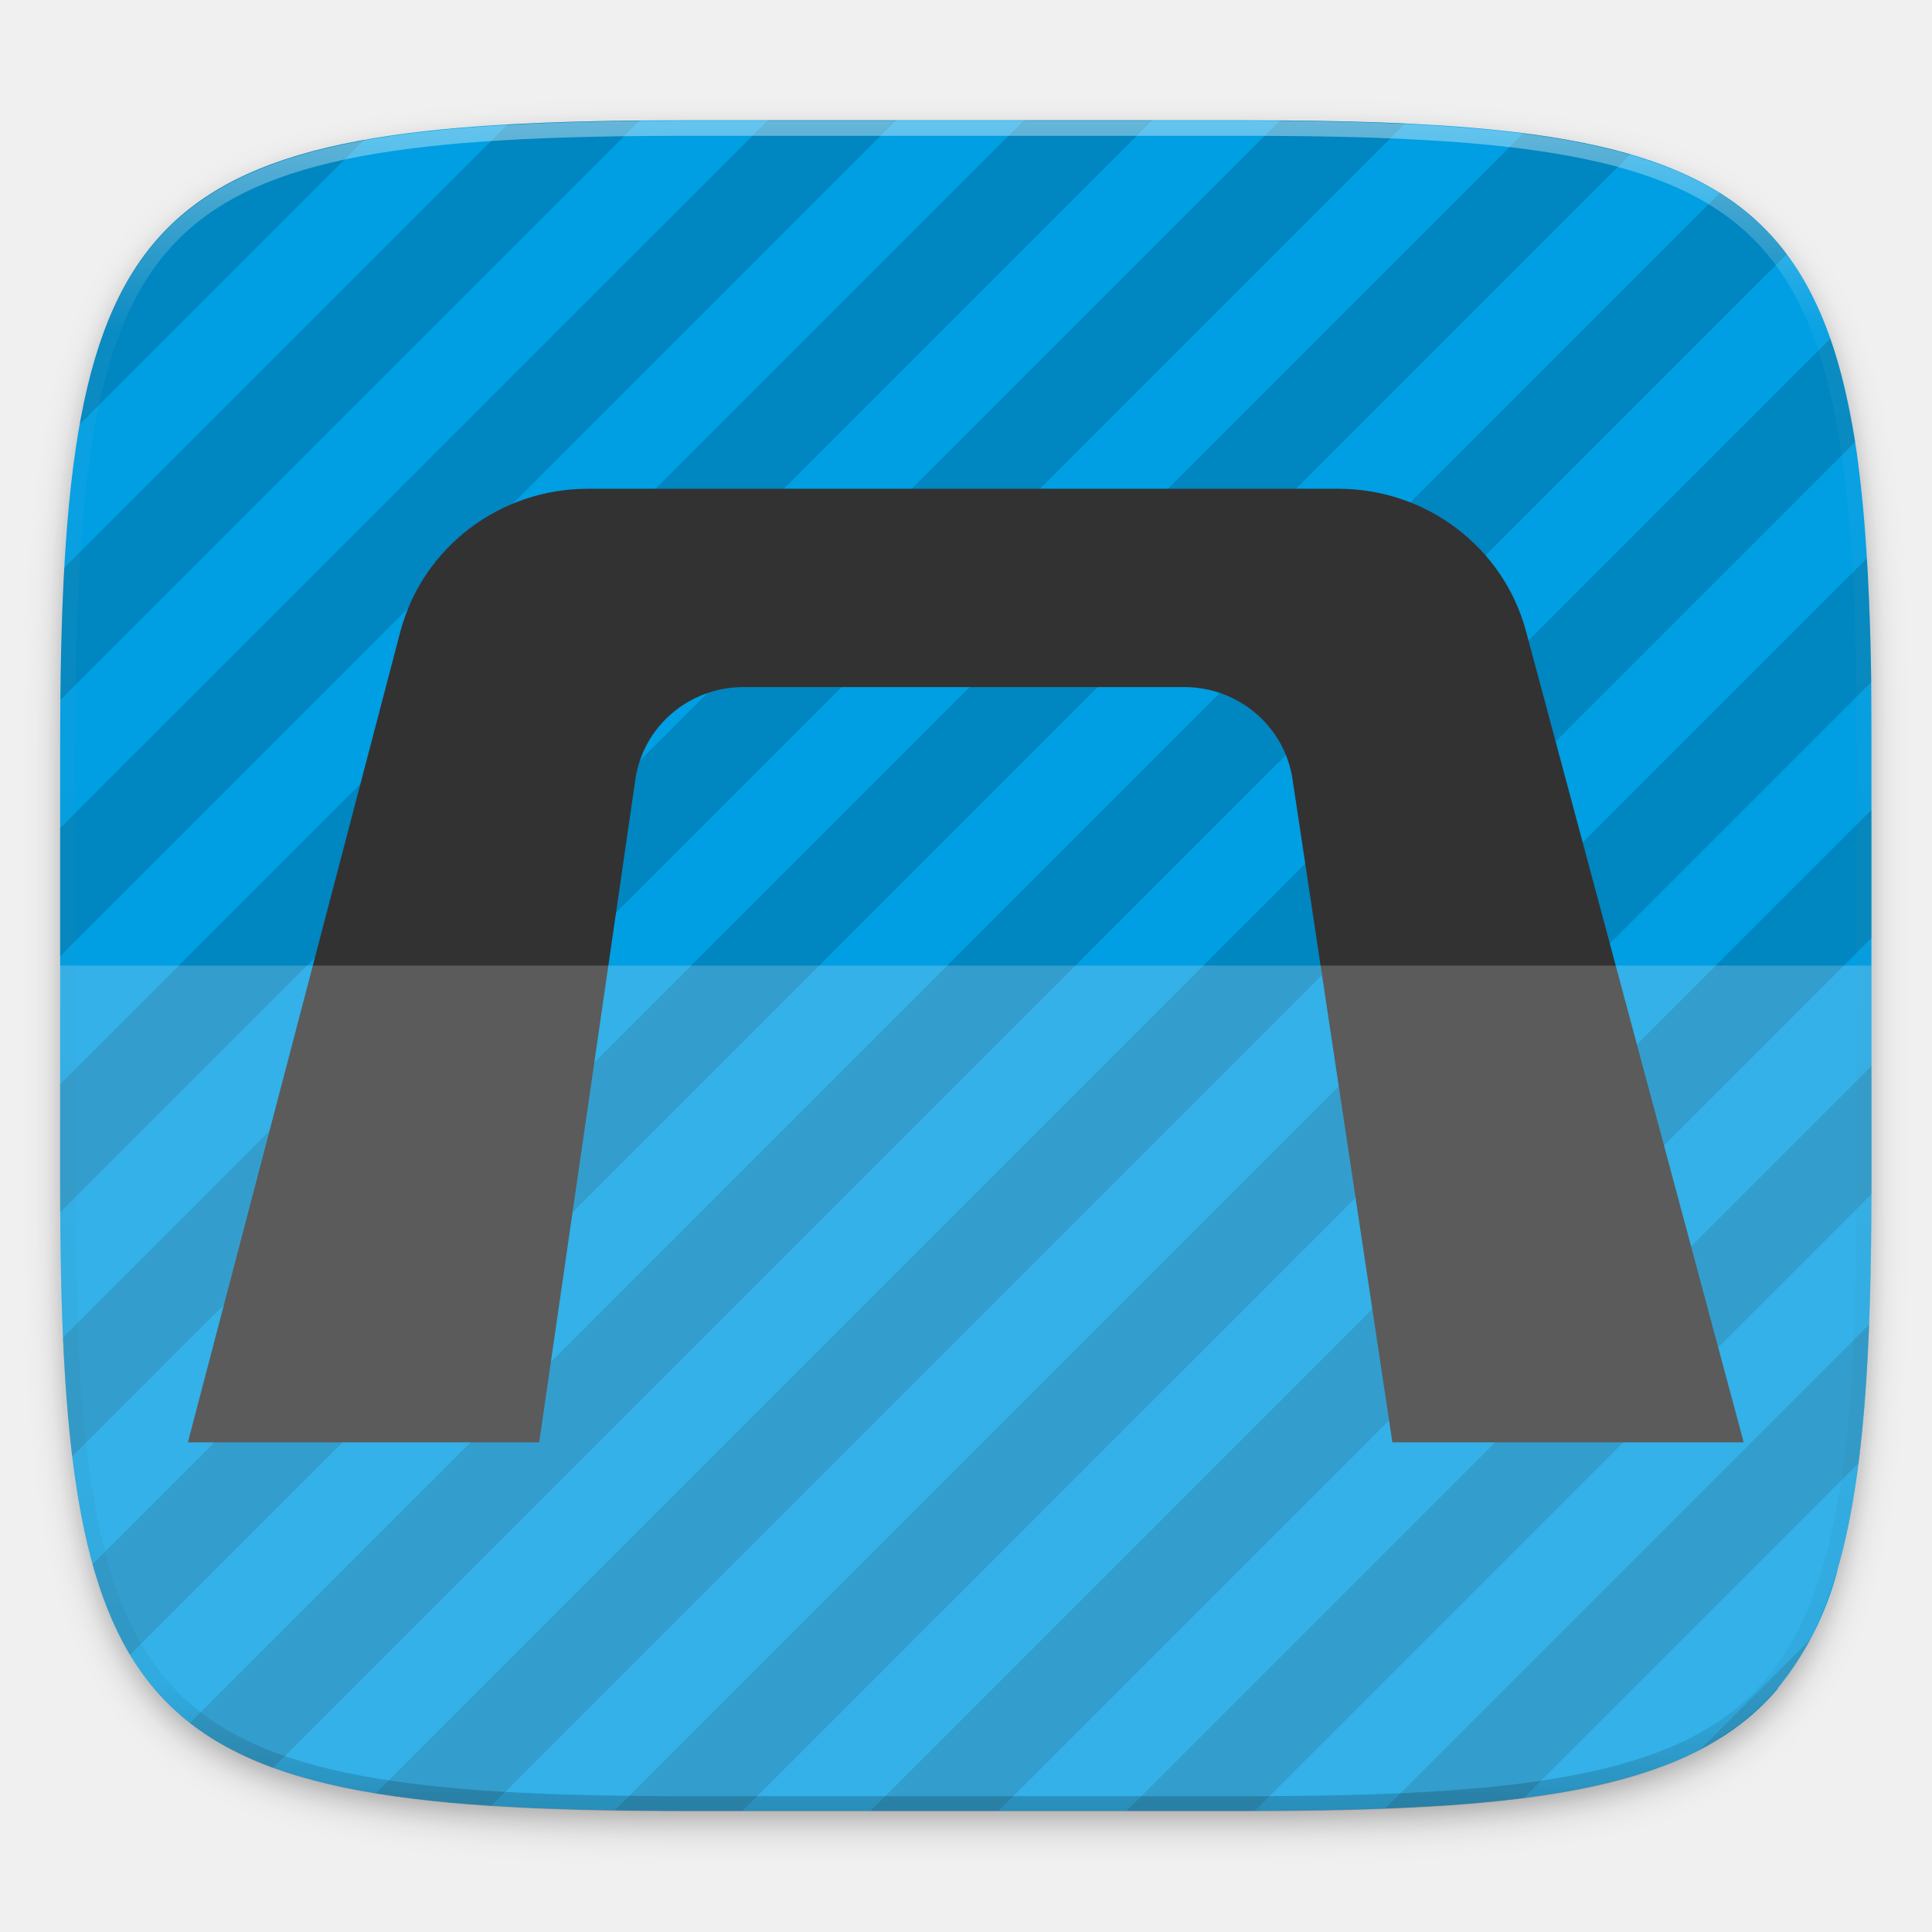
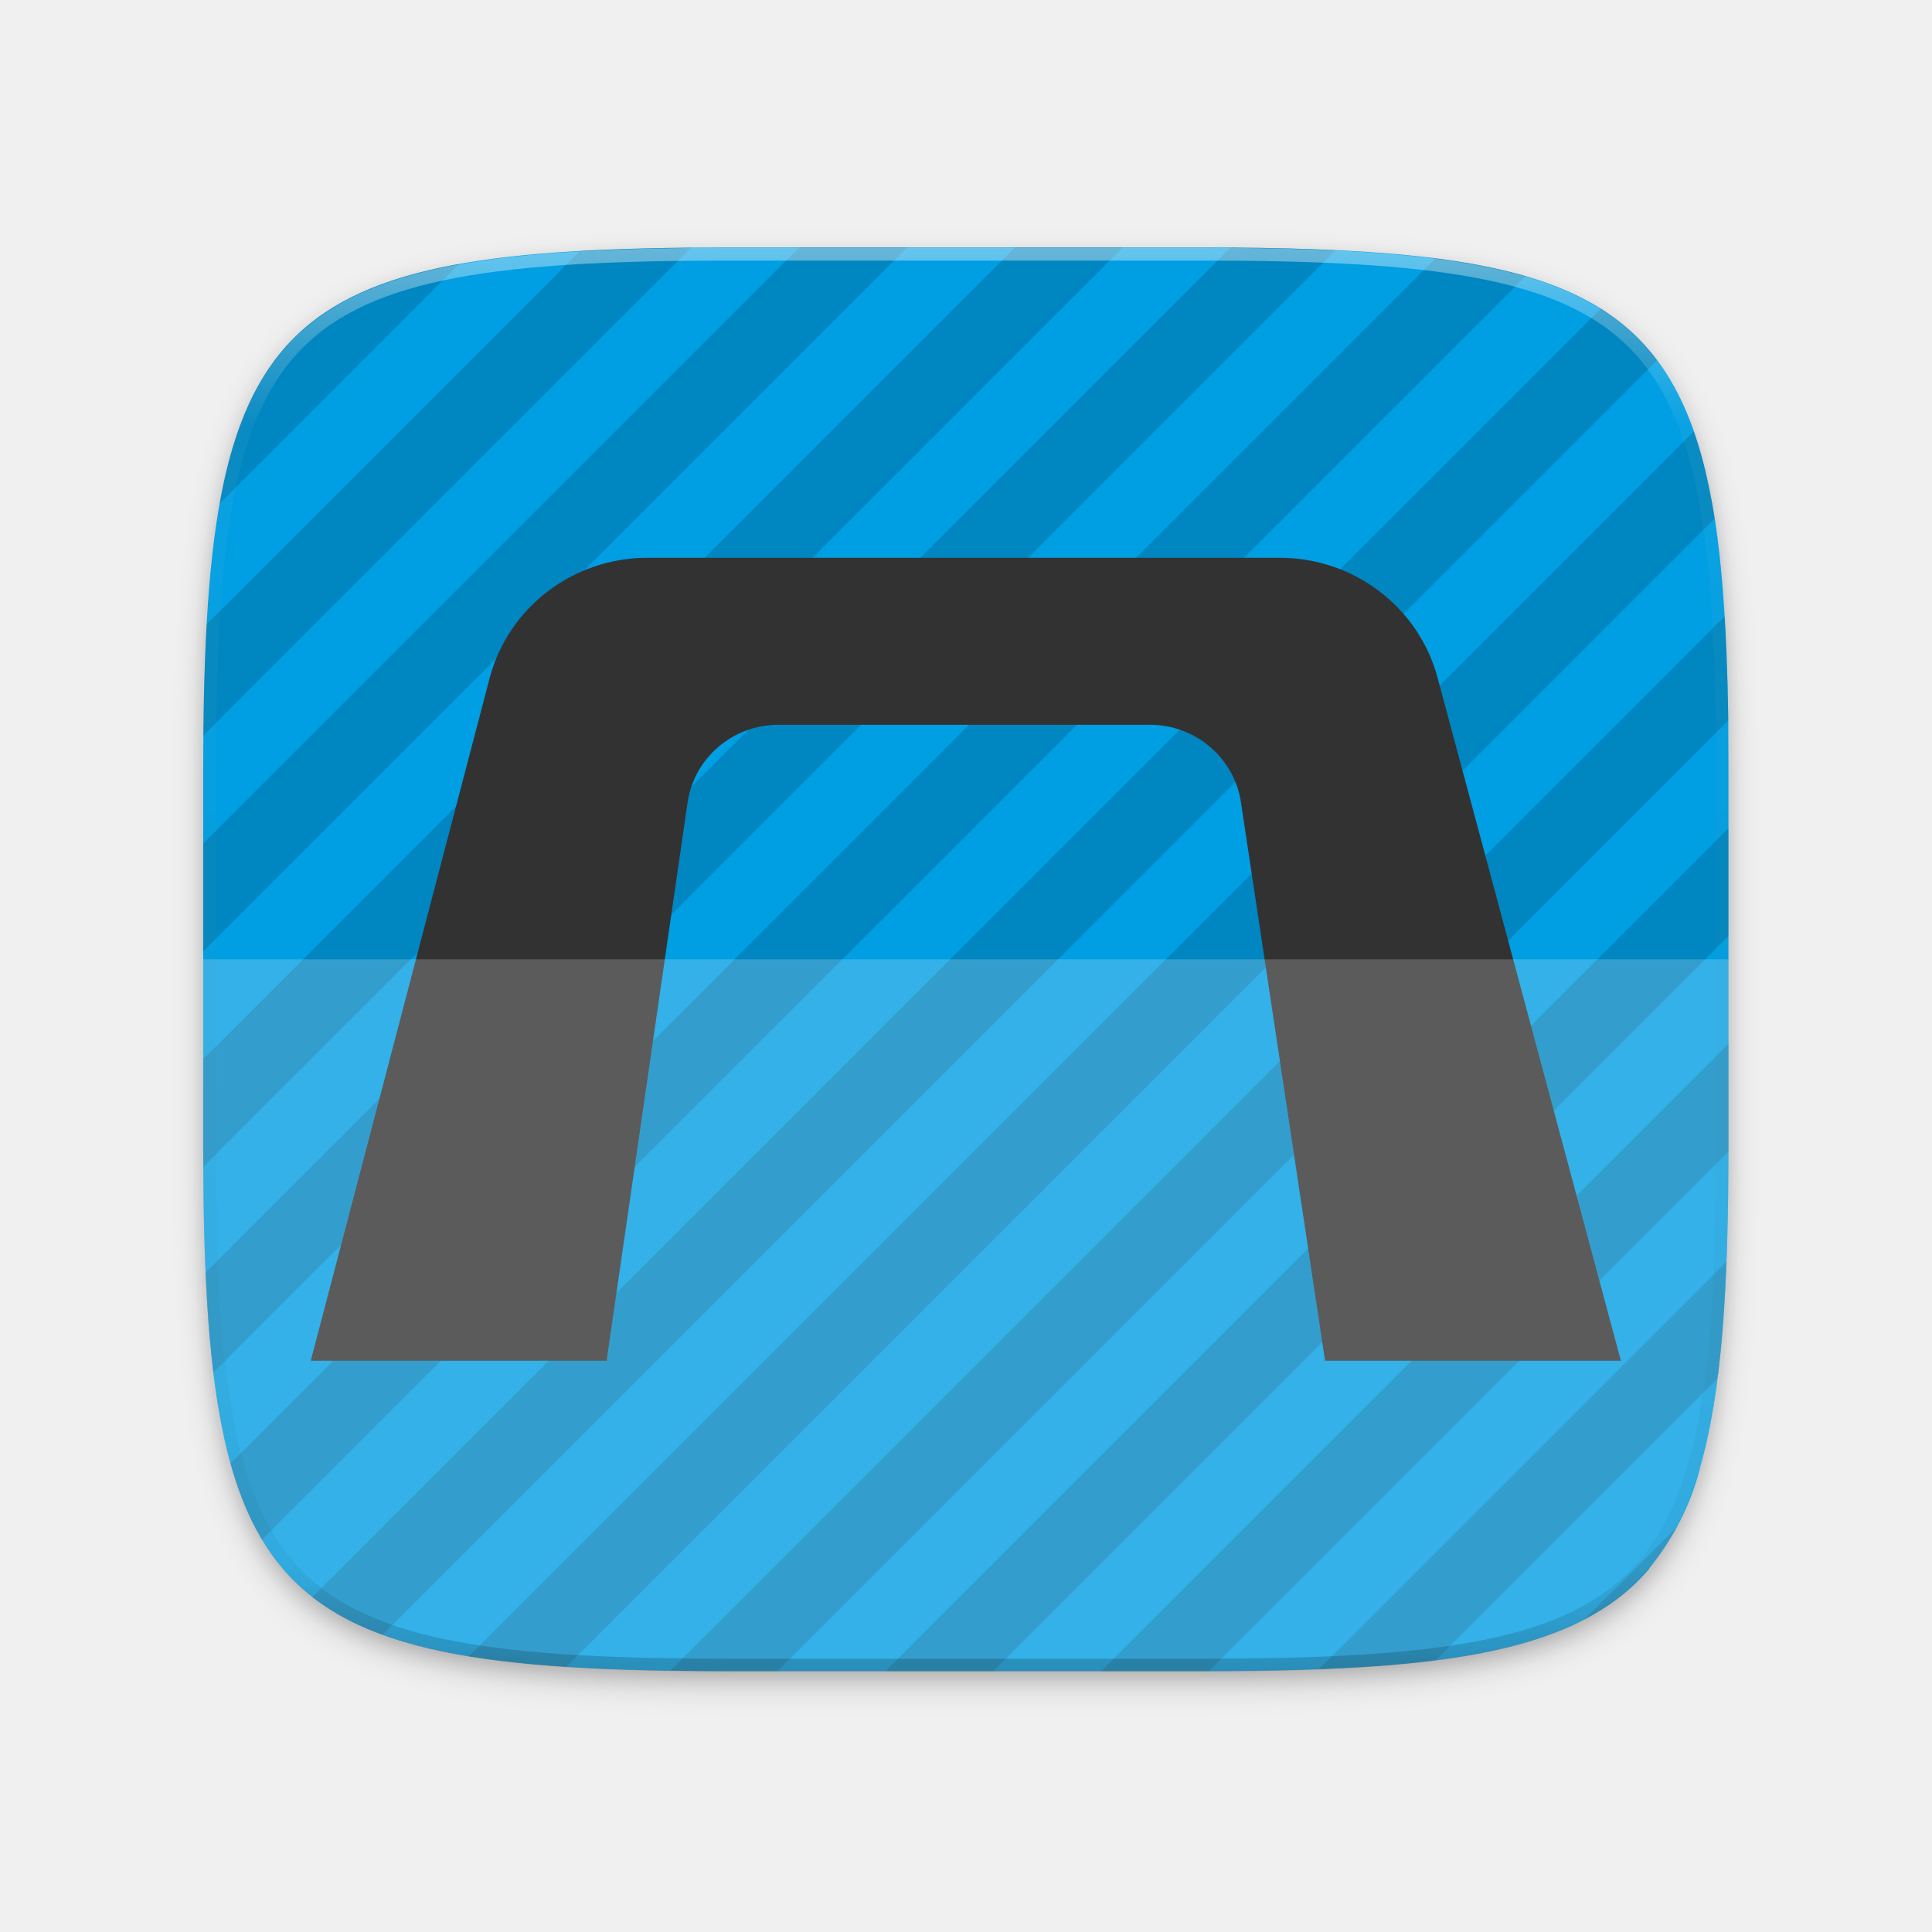
- <svg xmlns="http://www.w3.org/2000/svg" xmlns:xlink="http://www.w3.org/1999/xlink" width="128" height="128" viewBox="24 28 256 256" id="svg11300" version="1.0" style="display:inline;enable-background:new">
+ <svg xmlns="http://www.w3.org/2000/svg" xmlns:xlink="http://www.w3.org/1999/xlink" width="128" height="128" viewBox="0 5 304 304" id="svg11300" version="1.0" style="display:inline;enable-background:new">
  <defs id="defs3">
    <pattern id="develStripes" width="24" height="24" patternUnits="userSpaceOnUse" patternTransform="rotate(45)">
      <rect width="12" height="24" style="fill:#000000;fill-opacity:0.15" />
    </pattern>
    <filter style="color-interpolation-filters:sRGB" id="filter925" x="-0.023" width="1.046" y="-0.025" height="1.05">
      <feGaussianBlur stdDeviation="2.32" id="feGaussianBlur927" />
    </filter>
    <filter style="color-interpolation-filters:sRGB" id="filter931" x="-0.012" width="1.023" y="-0.012" height="1.025">
      <feGaussianBlur stdDeviation="1.16" id="feGaussianBlur933" />
    </filter>
    <linearGradient xlink:href="#linearGradient1013" id="linearGradient1108" x1="296" y1="-212" x2="296" y2="236" gradientUnits="userSpaceOnUse" />
    <linearGradient id="linearGradient1013">
      <stop id="stop1005" offset="0" style="stop-color:#ffffff;stop-opacity:1;" />
      <stop style="stop-color:#ffffff;stop-opacity:0.098" offset="0.125" id="stop1007" />
      <stop style="stop-color:#000000;stop-opacity:0.098" offset="0.925" id="stop1009" />
      <stop id="stop1011" offset="1" style="stop-color:#000000;stop-opacity:0.498" />
    </linearGradient>
    <clipPath clipPathUnits="userSpaceOnUse" id="clipPath1082-3">
      <path id="path1084-6" d="M 361.938,-212 C 507.235,-212 528,-191.287 528,-46.125 V 70.125 C 528,215.286 507.235,236 361.938,236 H 214.062 C 68.765,236 48,215.286 48,70.125 V -46.125 C 48,-191.287 68.765,-212 214.062,-212 Z" style="display:inline;opacity:1;fill:#8c59d9;fill-opacity:1;stroke:none;stroke-width:2;stroke-linecap:round;stroke-linejoin:round;stroke-miterlimit:4;stroke-dasharray:none;stroke-dashoffset:0;stroke-opacity:1;enable-background:new" />
    </clipPath>
  </defs>
  <g style="display:inline" id="layer1">
    <g id="layer9" style="display:inline">
      <g id="layer6" style="display:inline">
        <path id="path923" d="M 188.969,46 C 261.617,46 272,56.357 272,128.938 v 58.125 C 272,259.643 261.617,270 188.969,270 h -73.938 C 42.383,270 32,259.643 32,187.062 v -58.125 C 32,56.357 42.383,46 115.031,46 Z" style="display:inline;opacity:0.2;fill:#000000;fill-opacity:1;stroke:none;stroke-width:2;stroke-linecap:round;stroke-linejoin:round;stroke-miterlimit:4;stroke-dasharray:none;stroke-dashoffset:0;stroke-opacity:1;filter:url(#filter925);enable-background:new" />
        <path style="display:inline;opacity:0.1;fill:#000000;fill-opacity:1;stroke:none;stroke-width:2;stroke-linecap:round;stroke-linejoin:round;stroke-miterlimit:4;stroke-dasharray:none;stroke-dashoffset:0;stroke-opacity:1;filter:url(#filter931);enable-background:new" d="M 188.969,45 C 261.617,45 272,55.357 272,127.938 v 58.125 C 272,258.643 261.617,269 188.969,269 h -73.938 C 42.383,269 32,258.643 32,186.062 v -58.125 C 32,55.357 42.383,45 115.031,45 Z" id="path929" />
      </g>
      <g id="layer10" style="display:inline">
        <path style="fill:#009ee2;fill-opacity:1" id="path40" d="m 271.972,126.882 v 58.12 c 0,22.49 -1,39 -4.53,51.09 v 0.1 a 41.45,41.45 0 0 1 -7.93,15.56 v 0.06 a 31.48,31.48 0 0 1 -5.07,4.78 c -0.57,0.43 -1.16,0.85 -1.77,1.25 -0.22,0.15 -0.44,0.29 -0.67,0.42 a 41.15,41.15 0 0 1 -8,3.87 c -0.53,0.2 -1.06,0.39 -1.61,0.57 -7.2,2.42 -16.09,3.8 -27,4.53 l -1.37,0.08 c -7.38,0.46 -15.67,0.63 -25,0.63 h -74.05 c -38.2,0 -59.18,-2.86 -70.49,-16.13 -10.17,-11.96 -12.51,-32.39 -12.51,-66.81 v -58.12 c 0,-72.58 10.38,-82.94 83,-82.94 h 74 c 52.15,0 72.21,5.34 79.38,35.19 a 99.55,99.55 0 0 1 1.87,10.31 q 0.69,5.28 1.08,11.4 0.23,3.39 0.37,7.05 0.2,4.86 0.27,10.21 v 0 q 0.03,4.24 0.03,8.78 z" class="cls-3" />
        <path id="develStripesOverlay" style="fill:url(#develStripes)" d="m 271.972,126.882 v 58.12 c 0,22.49 -1,39 -4.53,51.09 v 0.1 a 41.45,41.45 0 0 1 -7.93,15.56 v 0.06 a 31.48,31.48 0 0 1 -5.07,4.78 c -0.57,0.43 -1.16,0.85 -1.77,1.25 -0.22,0.15 -0.44,0.29 -0.67,0.42 a 41.15,41.15 0 0 1 -8,3.87 c -0.53,0.2 -1.06,0.39 -1.61,0.57 -7.2,2.42 -16.09,3.8 -27,4.53 l -1.37,0.08 c -7.38,0.46 -15.67,0.63 -25,0.63 h -74.05 c -38.2,0 -59.18,-2.86 -70.49,-16.13 -10.17,-11.96 -12.51,-32.39 -12.51,-66.81 v -58.12 c 0,-72.58 10.38,-82.94 83,-82.94 h 74 c 52.15,0 72.21,5.34 79.38,35.19 a 99.55,99.55 0 0 1 1.87,10.31 q 0.69,5.28 1.08,11.4 0.23,3.39 0.37,7.05 0.2,4.86 0.27,10.21 v 0 q 0.03,4.24 0.03,8.78 z" />
        <path id="path1362" d="m 255.047,219.117 h -46.55 l -13.241,-87.938 c -1.085,-6.962 -7.138,-12.11 -14.271,-12.137 h -58.526 c -7.17,0.015 -13.244,5.219 -14.271,12.226 L 95.447,219.117 H 48.897 L 77.079,111.573 C 80.077,100.478 90.256,92.761 101.885,92.767 h 99.54 c 11.606,0.03 21.753,7.736 24.761,18.806 z" class="cls-7" style="opacity:1;fill:#323232;fill-opacity:1;stroke-width:4.474" />
        <path style="display:inline;opacity:0.2;fill:#ffffff;fill-opacity:1;stroke:none;stroke-width:2;stroke-linecap:round;stroke-linejoin:round;stroke-miterlimit:4;stroke-dasharray:none;stroke-dashoffset:0;stroke-opacity:1;enable-background:new" d="m 31.972,155.942 v 29.062 c 0,72.581 10.383,82.938 83.031,82.938 h 73.938 c 72.649,0 83.031,-10.357 83.031,-82.938 v -29.062 z" id="path4836" />
      </g>
      <g id="layer13" style="display:inline" />
      <g id="layer11" style="display:inline">
        <path id="path1068" d="M 361.938,-212 C 507.235,-212 528,-191.287 528,-46.125 V 70.125 C 528,215.286 507.235,236 361.938,236 H 214.062 C 68.765,236 48,215.286 48,70.125 V -46.125 C 48,-191.287 68.765,-212 214.062,-212 Z" style="display:inline;opacity:0.4;fill:none;fill-opacity:1;stroke:url(#linearGradient1108);stroke-width:8;stroke-linecap:round;stroke-linejoin:round;stroke-miterlimit:4;stroke-dasharray:none;stroke-dashoffset:0;stroke-opacity:1;enable-background:new" clip-path="url(#clipPath1082-3)" transform="matrix(0.5,0,0,0.5,8,150)" />
      </g>
    </g>
  </g>
</svg>
